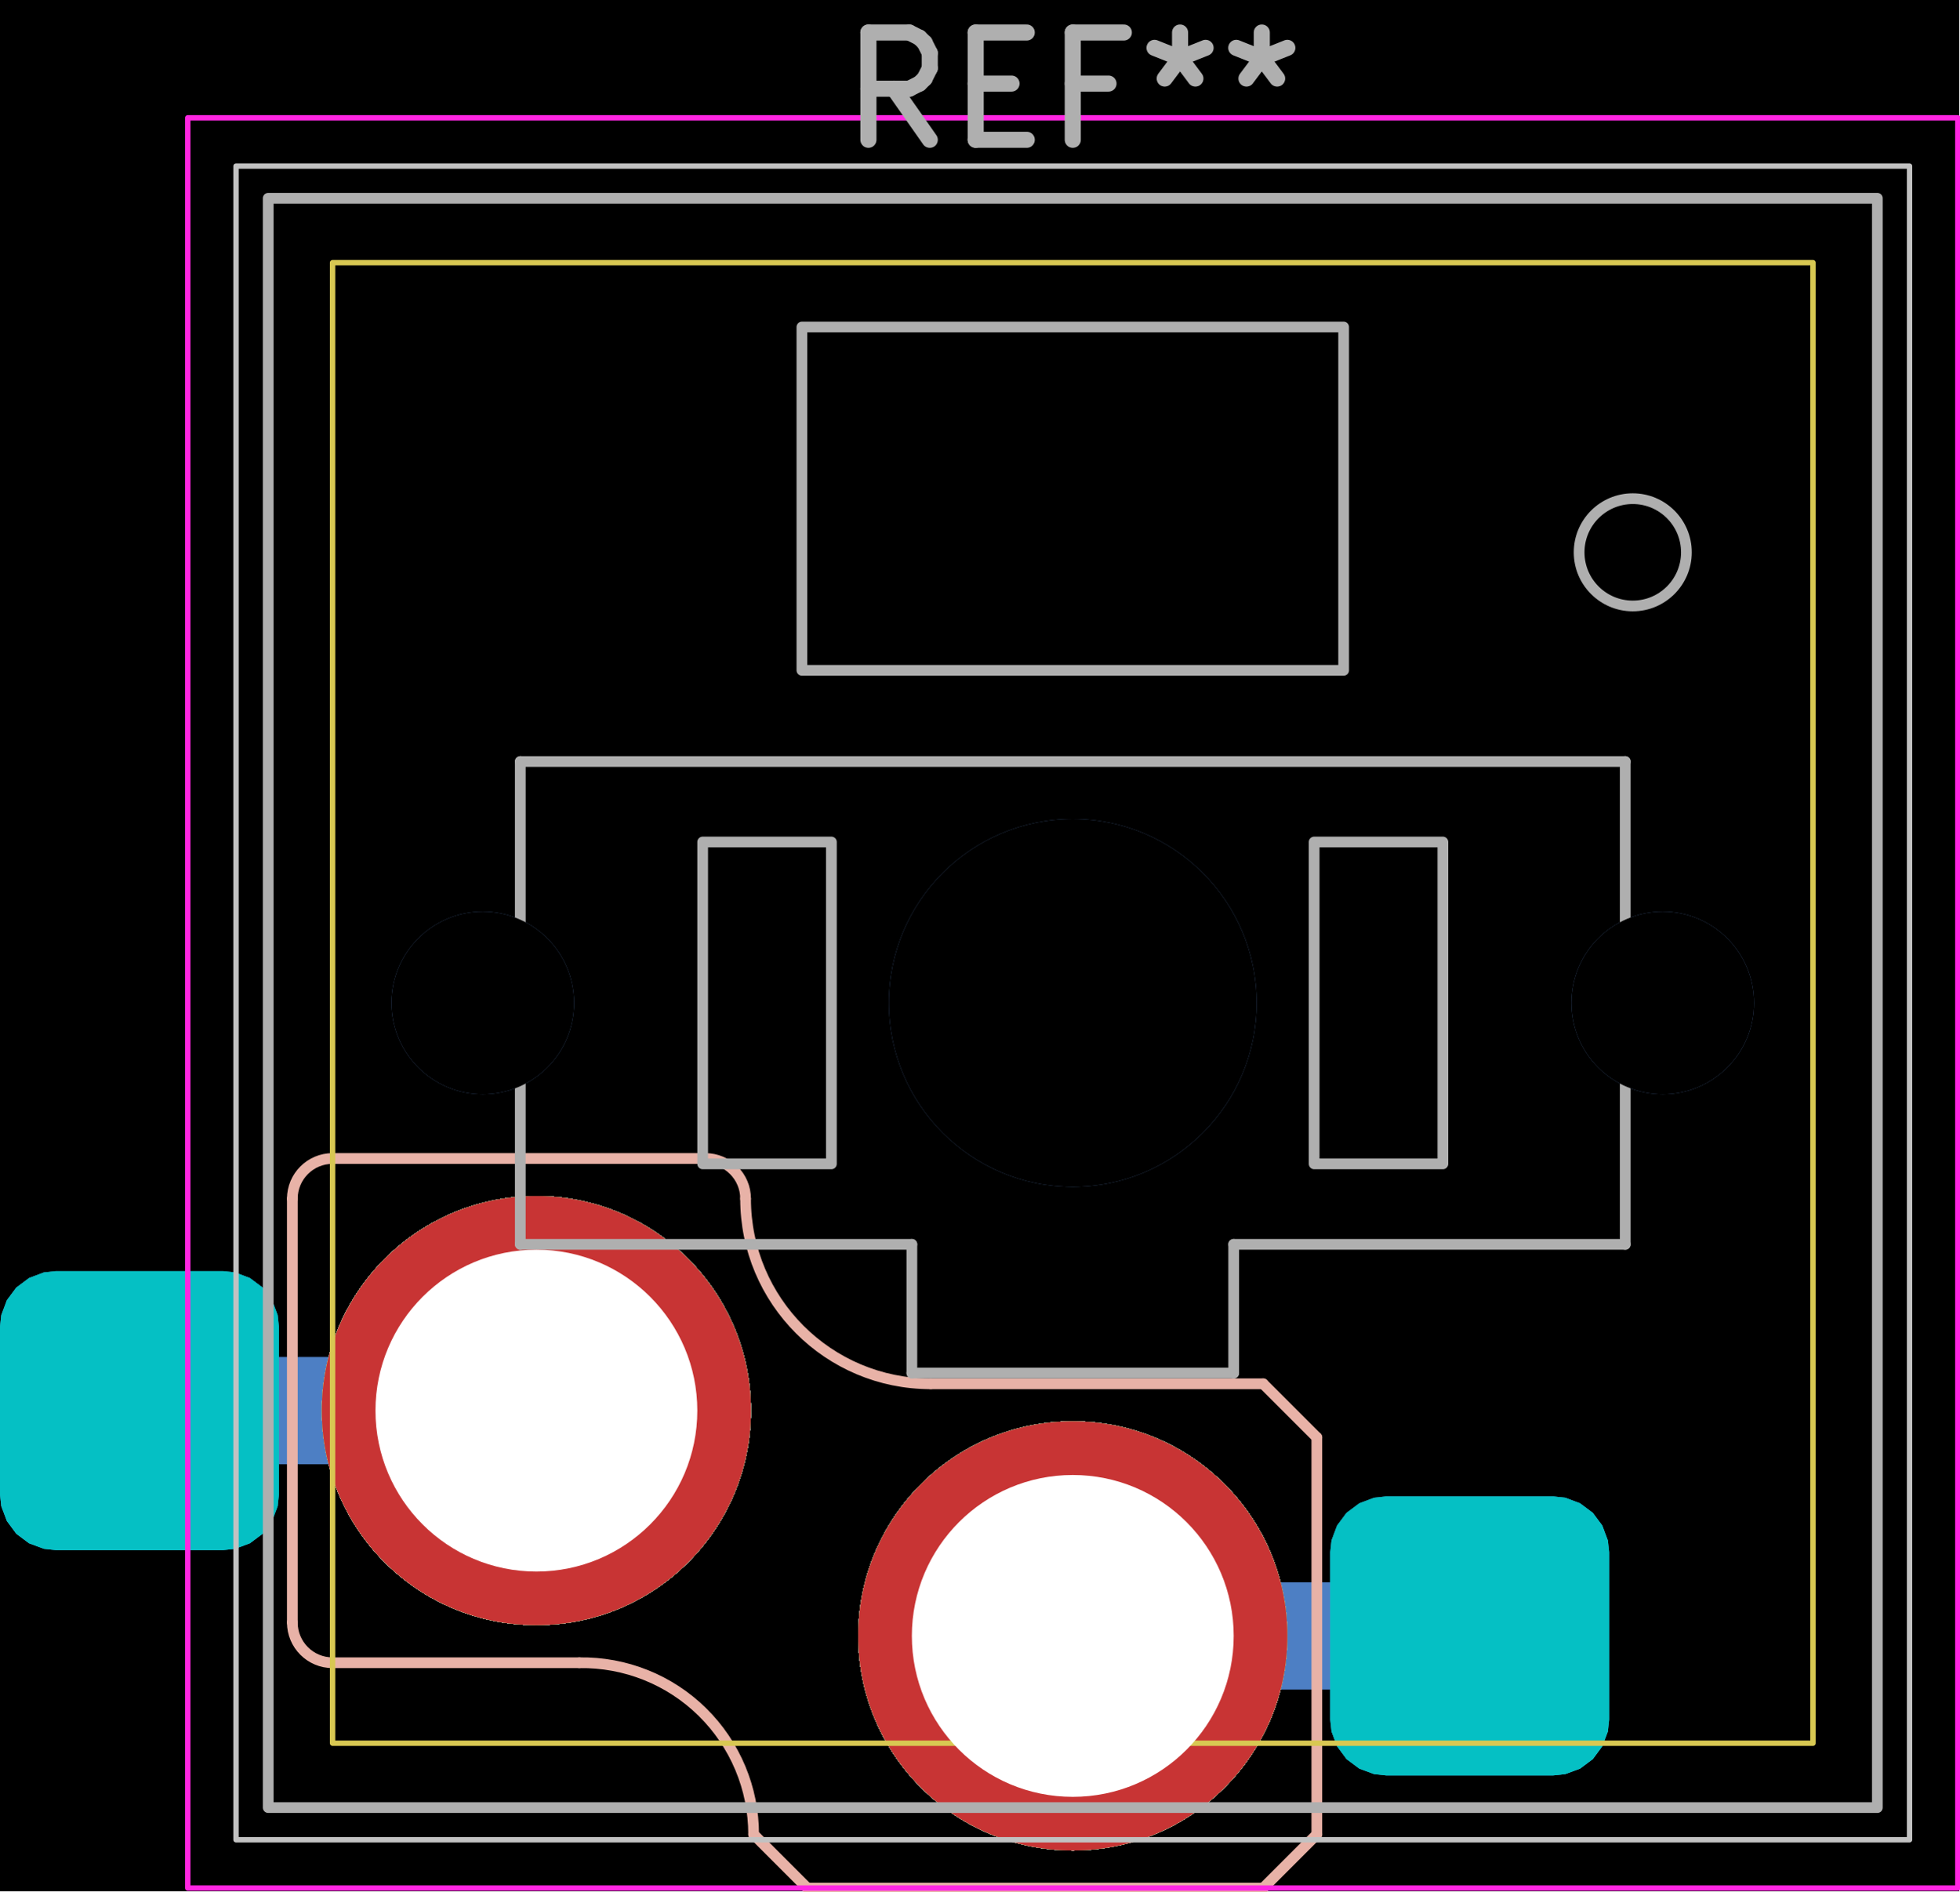
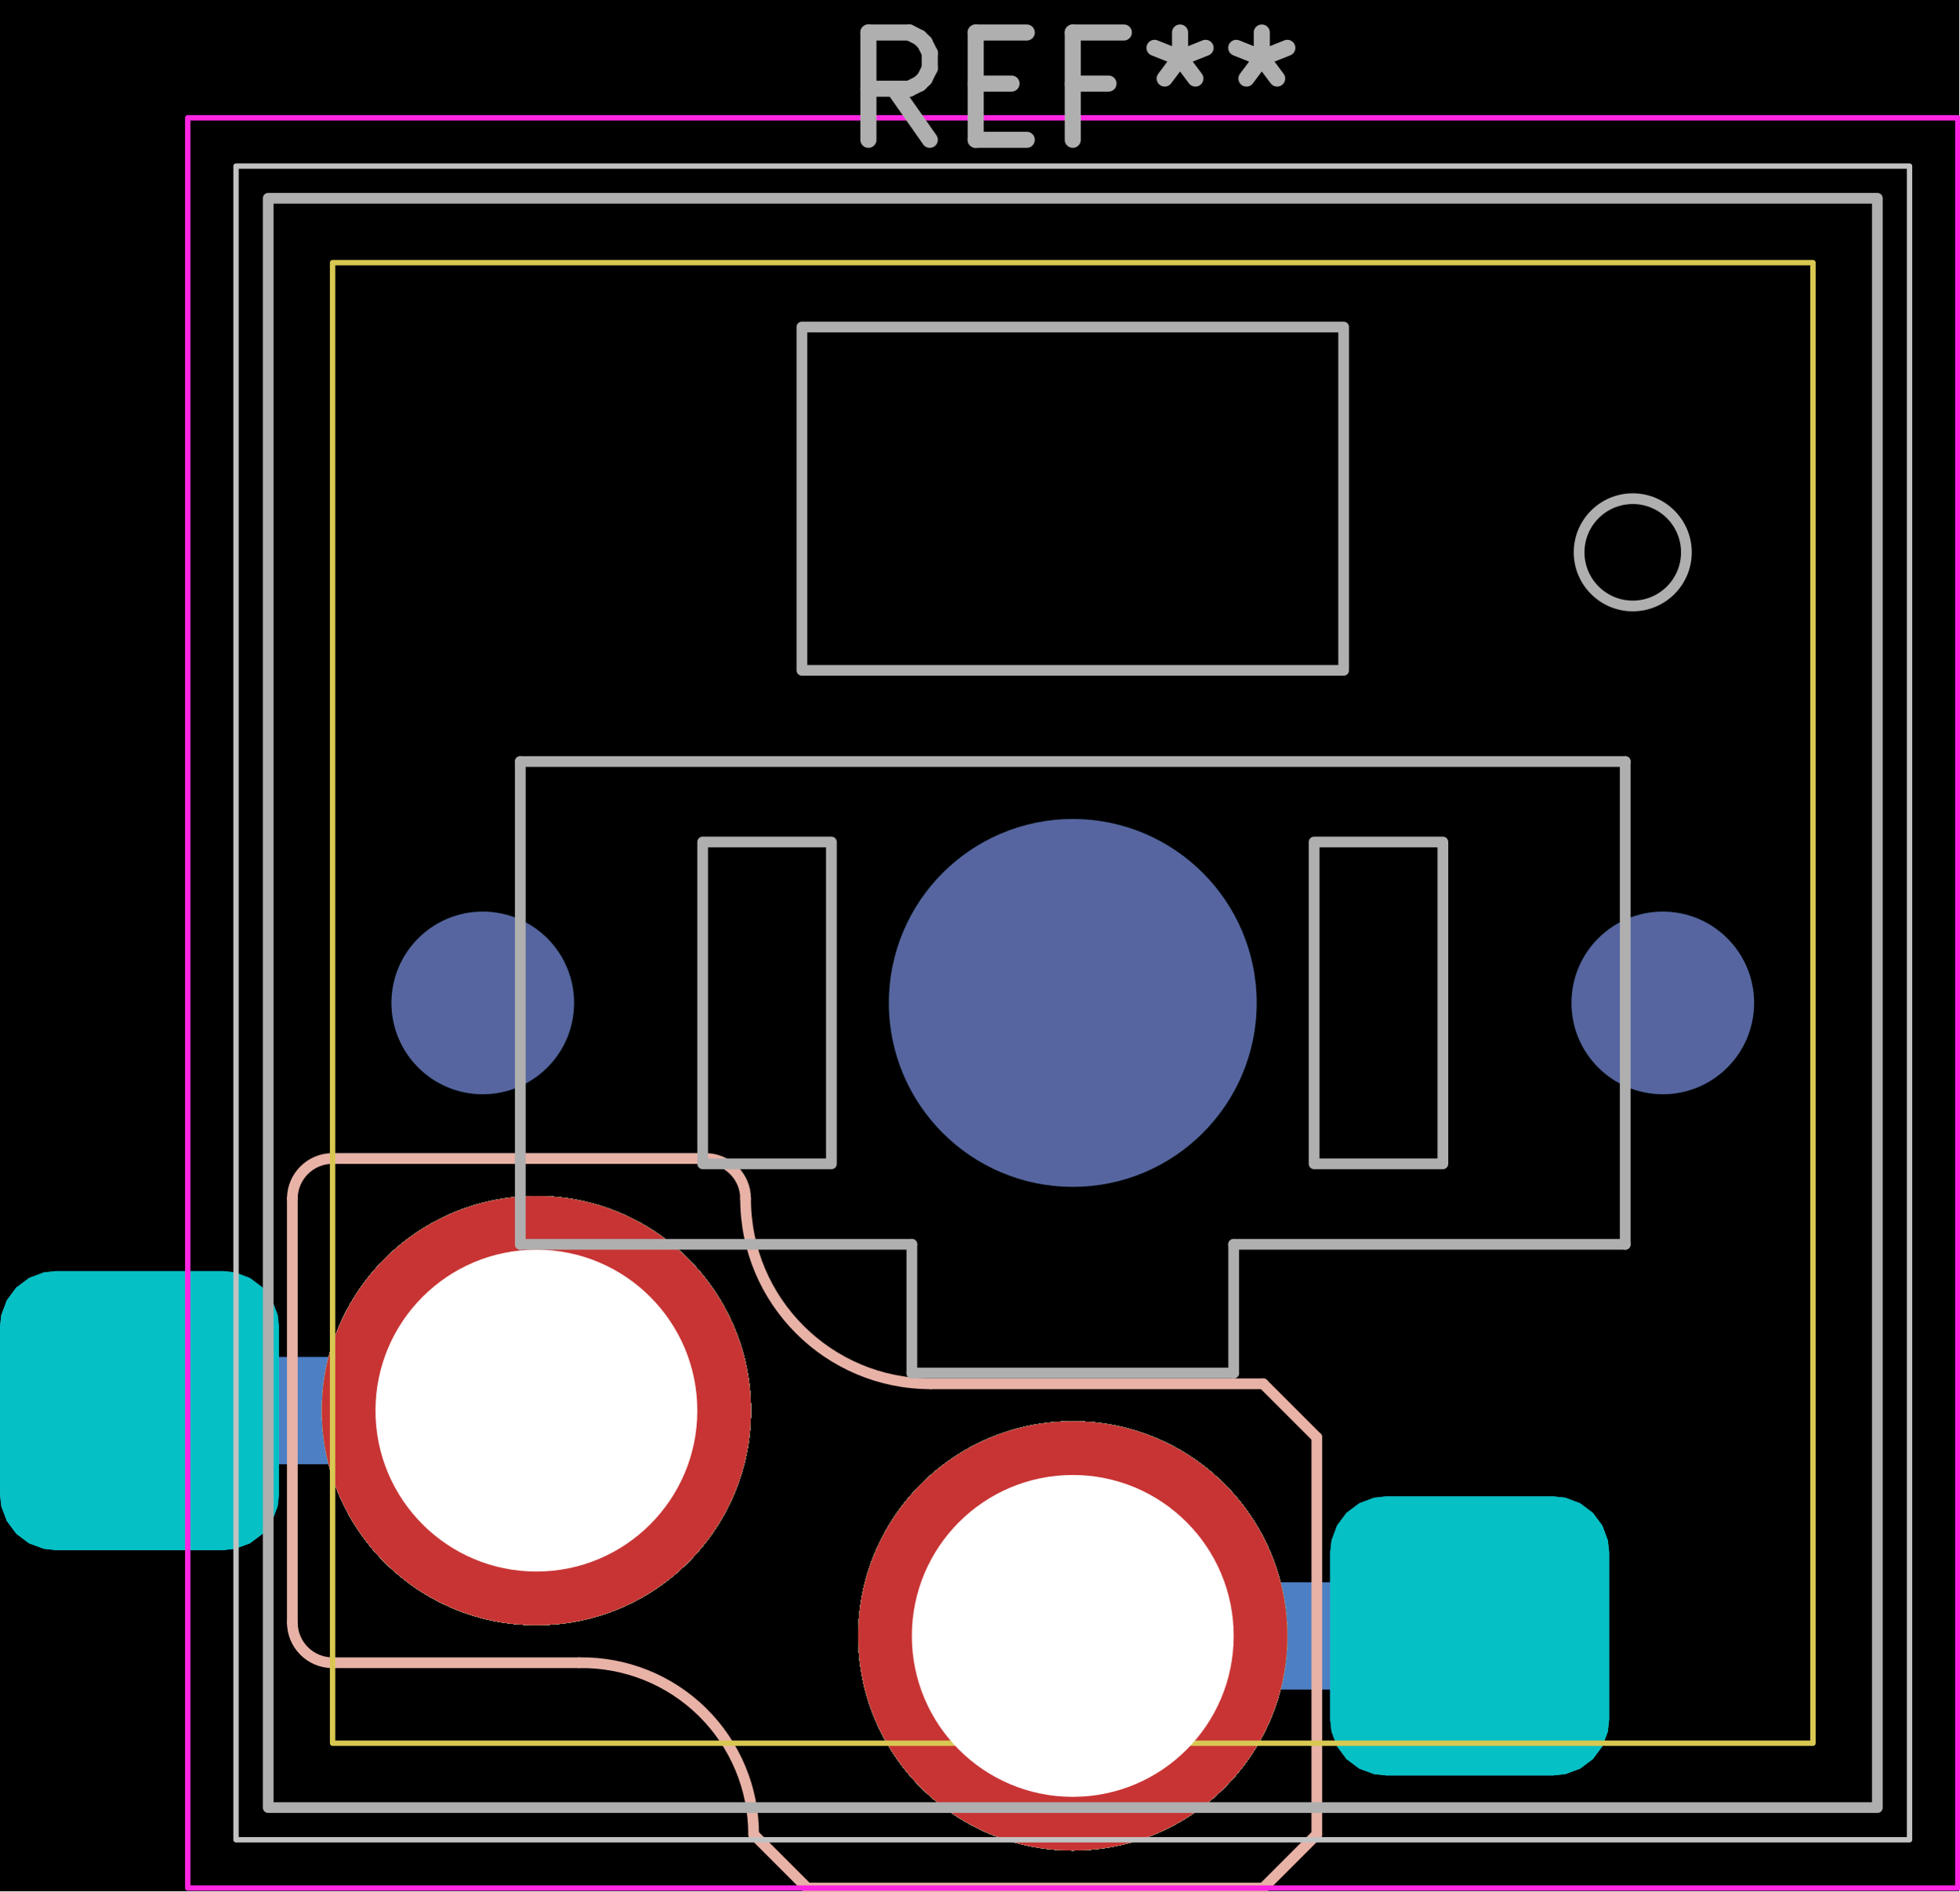
<svg xmlns="http://www.w3.org/2000/svg" version="1.1" width="100%" height="100%" viewBox="0 0 18.263 17.628" preserveAspectRatio="xMidYMid meet">
  <rect width="100%" height="100%" fill="black" />
  <g style="fill:#000000; fill-opacity:1;stroke:#000000; stroke-opacity:1; stroke-linecap:round; stroke-linejoin:round;" transform="translate(0 0) scale(1 1)">
</g>
  <g style="fill:#4D7FC4; fill-opacity:1; stroke:none;">
    <circle cx="10" cy="15.248" r="2" />
    <path style="fill:#4D7FC4; fill-opacity:1; stroke:none;fill-rule:evenodd;" d="M 10.05,15.748 10.05,14.748 13.95,14.748 13.95,15.748 Z" />
    <path style="fill:#4D7FC4; fill-opacity:1; stroke:none;fill-rule:evenodd;" d="M 12.4,14.468 12.412,14.358 12.464,14.219 12.552,14.101 12.671,14.012 12.809,13.96 12.92,13.948 14.48,13.948 14.591,13.96 14.729,14.012 14.848,14.101 14.936,14.219 14.988,14.358 15,14.468 15,16.028 14.988,16.139 14.936,16.277 14.848,16.396 14.729,16.485 14.591,16.536 14.48,16.548 12.92,16.548 12.809,16.536 12.671,16.485 12.552,16.396 12.464,16.277 12.412,16.139 12.4,16.028 Z" />
    <path style="fill:#4D7FC4; fill-opacity:1; stroke:none;fill-rule:evenodd;" d="M 0,12.368 0.012,12.258 0.064,12.119 0.152,12.001 0.271,11.912 0.409,11.86 0.52,11.848 2.08,11.848 2.191,11.86 2.329,11.912 2.448,12.001 2.536,12.119 2.588,12.258 2.6,12.368 2.6,13.928 2.588,14.039 2.536,14.177 2.448,14.296 2.329,14.385 2.191,14.436 2.08,14.448 0.52,14.448 0.409,14.436 0.271,14.385 0.152,14.296 0.064,14.177 0.012,14.039 0,13.928 Z" />
    <path style="fill:#4D7FC4; fill-opacity:1; stroke:none;fill-rule:evenodd;" d="M 1.05,13.648 1.05,12.648 4.95,12.648 4.95,13.648 Z" />
    <circle cx="5" cy="13.148" r="2" />
  </g>
  <g style="fill:#02FFEE; fill-opacity:0.4; stroke:none;">
    <circle cx="4.5" cy="9.348" r="0.851" />
    <circle cx="10" cy="9.348" r="1.714" />
    <circle cx="15.5" cy="9.348" r="0.851" />
    <circle cx="10" cy="15.248" r="2" />
    <path style="fill:#02FFEE; fill-opacity:0.4; stroke:none;fill-rule:evenodd;" d="M 12.4,14.468 12.412,14.358 12.464,14.219 12.552,14.101 12.671,14.012 12.809,13.96 12.92,13.948 14.48,13.948 14.591,13.96 14.729,14.012 14.848,14.101 14.936,14.219 14.988,14.358 15,14.468 15,16.028 14.988,16.139 14.936,16.277 14.848,16.396 14.729,16.485 14.591,16.536 14.48,16.548 12.92,16.548 12.809,16.536 12.671,16.485 12.552,16.396 12.464,16.277 12.412,16.139 12.4,16.028 Z" />
    <path style="fill:#02FFEE; fill-opacity:0.4; stroke:none;fill-rule:evenodd;" d="M 0,12.368 0.012,12.258 0.064,12.119 0.152,12.001 0.271,11.912 0.409,11.86 0.52,11.848 2.08,11.848 2.191,11.86 2.329,11.912 2.448,12.001 2.536,12.119 2.588,12.258 2.6,12.368 2.6,13.928 2.588,14.039 2.536,14.177 2.448,14.296 2.329,14.385 2.191,14.436 2.08,14.448 0.52,14.448 0.409,14.436 0.271,14.385 0.152,14.296 0.064,14.177 0.012,14.039 0,13.928 Z" />
    <circle cx="5" cy="13.148" r="2" />
    <path style="fill:#00C2C2; fill-opacity:0.9; stroke:none;fill-rule:evenodd;" d="M 12.4,14.468 12.412,14.358 12.464,14.219 12.552,14.101 12.671,14.012 12.809,13.96 12.92,13.948 14.48,13.948 14.591,13.96 14.729,14.012 14.848,14.101 14.936,14.219 14.988,14.358 15,14.468 15,16.028 14.988,16.139 14.936,16.277 14.848,16.396 14.729,16.485 14.591,16.536 14.48,16.548 12.92,16.548 12.809,16.536 12.671,16.485 12.552,16.396 12.464,16.277 12.412,16.139 12.4,16.028 Z" />
    <path style="fill:#00C2C2; fill-opacity:0.9; stroke:none;fill-rule:evenodd;" d="M 0,12.368 0.012,12.258 0.064,12.119 0.152,12.001 0.271,11.912 0.409,11.86 0.52,11.848 2.08,11.848 2.191,11.86 2.329,11.912 2.448,12.001 2.536,12.119 2.588,12.258 2.6,12.368 2.6,13.928 2.588,14.039 2.536,14.177 2.448,14.296 2.329,14.385 2.191,14.436 2.08,14.448 0.52,14.448 0.409,14.436 0.271,14.385 0.152,14.296 0.064,14.177 0.012,14.039 0,13.928 Z" />
  </g>
  <g style="fill:none;  stroke:#E8B2A7; stroke-width:0.1; stroke-opacity:1;  stroke-linecap:round; stroke-linejoin:round;">
    <path d="M2.725 15.123 L2.725 11.173 " />
    <path d="M3.1 10.798 L6.575 10.798 " />
    <path d="M3.1 15.498 L5.4 15.498 " />
    <path d="M7.525 17.598 L7.025 17.098 " />
    <path d="M8.675 12.898 L11.775 12.898 " />
    <path d="M11.775 17.598 L7.525 17.598 " />
    <path d="M12.275 13.398 L11.775 12.898 " />
    <path d="M12.275 13.398 L12.275 17.098 " />
    <path d="M12.275 17.098 L11.775 17.598 " />
    <path d="M3.1 10.798 A0.375 0.375 0.0 0 0 2.725 11.173" />
    <path d="M2.725 15.123 A0.375 0.375 0.0 0 0 3.1 15.498" />
    <path d="M7.025 17.098 A1.6 1.6 0.0 0 0 5.4 15.498" />
    <path d="M6.95 11.173 A0.375 0.375 0.0 0 0 6.575 10.798" />
    <path d="M6.95 11.173 A1.725 1.725 0.0 0 0 8.675 12.898" />
  </g>
  <g style="fill:#F2EDA1; fill-opacity:1; stroke:none;">
    <circle cx="10" cy="15.248" r="2" />
    <circle cx="5" cy="13.148" r="2" />
  </g>
  <g style="fill:#E8B2A7; fill-opacity:1; stroke:none;">
    <circle cx="10" cy="15.248" r="2" />
    <circle cx="5" cy="13.148" r="2" />
  </g>
  <g style="fill:#28CCD9; fill-opacity:1; stroke:none;">
    <circle cx="10" cy="15.248" r="2" />
    <circle cx="5" cy="13.148" r="2" />
  </g>
  <g style="fill:#A7A5C6; fill-opacity:1; stroke:none;">
    <circle cx="10" cy="15.248" r="2" />
    <circle cx="5" cy="13.148" r="2" />
  </g>
  <g style="fill:#F76F8E; fill-opacity:1; stroke:none;">
    <circle cx="10" cy="15.248" r="2" />
    <circle cx="5" cy="13.148" r="2" />
  </g>
  <g style="fill:#5BC3EB; fill-opacity:1; stroke:none;">
    <circle cx="10" cy="15.248" r="2" />
    <circle cx="5" cy="13.148" r="2" />
  </g>
  <g style="fill:#ED7C33; fill-opacity:1; stroke:none;">
    <circle cx="10" cy="15.248" r="2" />
    <circle cx="5" cy="13.148" r="2" />
  </g>
  <g style="fill:#F2EDA1; fill-opacity:1; stroke:none;">
    <circle cx="10" cy="15.248" r="2" />
    <circle cx="5" cy="13.148" r="2" />
  </g>
  <g style="fill:#E8B2A7; fill-opacity:1; stroke:none;">
    <circle cx="10" cy="15.248" r="2" />
    <circle cx="5" cy="13.148" r="2" />
  </g>
  <g style="fill:#28CCD9; fill-opacity:1; stroke:none;">
    <circle cx="10" cy="15.248" r="2" />
    <circle cx="5" cy="13.148" r="2" />
  </g>
  <g style="fill:#A7A5C6; fill-opacity:1; stroke:none;">
    <circle cx="10" cy="15.248" r="2" />
    <circle cx="5" cy="13.148" r="2" />
  </g>
  <g style="fill:#F76F8E; fill-opacity:1; stroke:none;">
    <circle cx="10" cy="15.248" r="2" />
    <circle cx="5" cy="13.148" r="2" />
  </g>
  <g style="fill:#5BC3EB; fill-opacity:1; stroke:none;">
    <circle cx="10" cy="15.248" r="2" />
    <circle cx="5" cy="13.148" r="2" />
  </g>
  <g style="fill:#ED7C33; fill-opacity:1; stroke:none;">
    <circle cx="10" cy="15.248" r="2" />
    <circle cx="5" cy="13.148" r="2" />
  </g>
  <g style="fill:#F2EDA1; fill-opacity:1; stroke:none;">
    <circle cx="10" cy="15.248" r="2" />
    <circle cx="5" cy="13.148" r="2" />
  </g>
  <g style="fill:#E8B2A7; fill-opacity:1; stroke:none;">
    <circle cx="10" cy="15.248" r="2" />
    <circle cx="5" cy="13.148" r="2" />
  </g>
  <g style="fill:#28CCD9; fill-opacity:1; stroke:none;">
    <circle cx="10" cy="15.248" r="2" />
    <circle cx="5" cy="13.148" r="2" />
  </g>
  <g style="fill:#A7A5C6; fill-opacity:1; stroke:none;">
    <circle cx="10" cy="15.248" r="2" />
    <circle cx="5" cy="13.148" r="2" />
  </g>
  <g style="fill:#F76F8E; fill-opacity:1; stroke:none;">
    <circle cx="10" cy="15.248" r="2" />
    <circle cx="5" cy="13.148" r="2" />
  </g>
  <g style="fill:#5BC3EB; fill-opacity:1; stroke:none;">
    <circle cx="10" cy="15.248" r="2" />
    <circle cx="5" cy="13.148" r="2" />
  </g>
  <g style="fill:#ED7C33; fill-opacity:1; stroke:none;">
    <circle cx="10" cy="15.248" r="2" />
    <circle cx="5" cy="13.148" r="2" />
  </g>
  <g style="fill:#8DCB81; fill-opacity:1; stroke:none;">
    <circle cx="10" cy="15.248" r="2" />
    <circle cx="5" cy="13.148" r="2" />
  </g>
  <g style="fill:#F2EDA1; fill-opacity:1; stroke:none;">
    <circle cx="10" cy="15.248" r="2" />
    <circle cx="5" cy="13.148" r="2" />
  </g>
  <g style="fill:#E8B2A7; fill-opacity:1; stroke:none;">
    <circle cx="10" cy="15.248" r="2" />
    <circle cx="5" cy="13.148" r="2" />
  </g>
  <g style="fill:#28CCD9; fill-opacity:1; stroke:none;">
    <circle cx="10" cy="15.248" r="2" />
    <circle cx="5" cy="13.148" r="2" />
  </g>
  <g style="fill:#A7A5C6; fill-opacity:1; stroke:none;">
    <circle cx="10" cy="15.248" r="2" />
    <circle cx="5" cy="13.148" r="2" />
  </g>
  <g style="fill:#DB628B; fill-opacity:1; stroke:none;">
    <circle cx="10" cy="15.248" r="2" />
    <circle cx="5" cy="13.148" r="2" />
  </g>
  <g style="fill:#4FCBCB; fill-opacity:1; stroke:none;">
    <circle cx="10" cy="15.248" r="2" />
    <circle cx="5" cy="13.148" r="2" />
  </g>
  <g style="fill:#CE7D2C; fill-opacity:1; stroke:none;">
    <circle cx="10" cy="15.248" r="2" />
    <circle cx="5" cy="13.148" r="2" />
  </g>
  <g style="fill:#7FC87F; fill-opacity:1; stroke:none;">
    <circle cx="10" cy="15.248" r="2" />
    <circle cx="5" cy="13.148" r="2" />
  </g>
  <g style="fill:#C83434; fill-opacity:1; stroke:none;">
    <circle cx="10" cy="15.248" r="2" />
    <circle cx="5" cy="13.148" r="2" />
  </g>
  <g style="fill:#D864FF; fill-opacity:0.4; stroke:none;">
    <circle cx="4.5" cy="9.348" r="0.851" />
    <circle cx="10" cy="9.348" r="1.714" />
    <circle cx="15.5" cy="9.348" r="0.851" />
    <path style="fill:none;  stroke:#FF26E2; stroke-width:0.05; stroke-opacity:1;  stroke-linecap:round; stroke-linejoin:round;fill:none" d="M 1.75,1.098 18.25,1.098 18.25,17.598 1.75,17.598 Z" />
  </g>
  <g style="fill:none;  stroke:#AFAFAF; stroke-width:0.15; stroke-opacity:1;  stroke-linecap:round; stroke-linejoin:round;">
    <text x="10" y="1.348" textLength="4.536" font-size="1.333" lengthAdjust="spacingAndGlyphs" text-anchor="middle" opacity="0" stroke-opacity="0">REF**</text>
    <g class="stroked-text">
      <path d="M8.667 1.303 L8.333 0.827 " />
      <path d="M8.095 1.303 L8.095 0.303 " />
      <path d="M8.095 0.303 L8.476 0.303 " />
      <path d="M8.476 0.303 L8.571 0.351 " />
      <path d="M8.571 0.351 L8.619 0.398 " />
      <path d="M8.619 0.398 L8.667 0.494 " />
      <path d="M8.667 0.494 L8.667 0.636 " />
      <path d="M8.667 0.636 L8.619 0.732 " />
      <path d="M8.619 0.732 L8.571 0.779 " />
      <path d="M8.571 0.779 L8.476 0.827 " />
      <path d="M8.476 0.827 L8.095 0.827 " />
      <path d="M9.095 0.779 L9.429 0.779 " />
      <path d="M9.571 1.303 L9.095 1.303 " />
      <path d="M9.095 1.303 L9.095 0.303 " />
      <path d="M9.095 0.303 L9.571 0.303 " />
      <path d="M10.333 0.779 L10 0.779 " />
      <path d="M10 1.303 L10 0.303 " />
      <path d="M10 0.303 L10.476 0.303 " />
      <path d="M11 0.303 L11 0.541 " />
      <path d="M10.762 0.446 L11 0.541 " />
      <path d="M11 0.541 L11.238 0.446 " />
      <path d="M10.857 0.732 L11 0.541 " />
      <path d="M11 0.541 L11.143 0.732 " />
      <path d="M11.762 0.303 L11.762 0.541 " />
      <path d="M11.524 0.446 L11.762 0.541 " />
      <path d="M11.762 0.541 L12 0.446 " />
      <path d="M11.619 0.732 L11.762 0.541 " />
      <path d="M11.762 0.541 L11.905 0.732 " />
    </g>
  </g>
  <g style="fill:none;  stroke:#AFAFAF; stroke-width:0.1; stroke-opacity:1;  stroke-linecap:round; stroke-linejoin:round;">
    <path d="M4.85 7.098 L4.85 11.598 " />
    <path d="M4.85 7.098 L15.15 7.098 " />
    <path d="M4.85 11.598 L8.5 11.598 " />
    <path d="M8.5 12.798 L8.5 11.598 " />
    <path d="M11.5 11.598 L11.5 12.798 " />
    <path d="M11.5 12.798 L8.5 12.798 " />
    <path d="M15.15 7.098 L15.15 11.598 " />
    <path d="M15.15 11.598 L11.5 11.598 " />
    <path style="fill:none;  stroke:#AFAFAF; stroke-width:0.1; stroke-opacity:1;  stroke-linecap:round; stroke-linejoin:round;fill:none" d="M 2.5,1.848 17.5,1.848 17.5,16.848 2.5,16.848 Z" />
    <path style="fill:none;  stroke:#AFAFAF; stroke-width:0.1; stroke-opacity:1;  stroke-linecap:round; stroke-linejoin:round;fill:none" d="M 7.475,3.048 12.525,3.048 12.525,6.248 7.475,6.248 Z" />
    <path style="fill:none;  stroke:#AFAFAF; stroke-width:0.1; stroke-opacity:1;  stroke-linecap:round; stroke-linejoin:round;fill:none" d="M 6.55,7.848 7.75,7.848 7.75,10.848 6.55,10.848 Z" />
    <path style="fill:none;  stroke:#AFAFAF; stroke-width:0.1; stroke-opacity:1;  stroke-linecap:round; stroke-linejoin:round;fill:none" d="M 12.25,7.848 13.45,7.848 13.45,10.848 12.25,10.848 Z" />
    <circle cx="15.22" cy="5.148" r="0.5" />
    <path style="fill:none;  stroke:#D8C852; stroke-width:0.05; stroke-opacity:1;  stroke-linecap:round; stroke-linejoin:round;fill:none" d="M 3.1,2.448 16.9,2.448 16.9,16.248 3.1,16.248 Z" />
    <path style="fill:none;  stroke:#C2C2C2; stroke-width:0.05; stroke-opacity:1;  stroke-linecap:round; stroke-linejoin:round;fill:none" d="M 2.2,1.548 17.8,1.548 17.8,17.148 2.2,17.148 Z" />
  </g>
-   <g style="fill:#000000; fill-opacity:1; stroke:none;">
-     <circle cx="4.5" cy="9.348" r="0.851" />
-     <circle cx="10" cy="9.348" r="1.714" />
-     <circle cx="15.5" cy="9.348" r="0.851" />
-   </g>
  <g style="fill:#FFFFFF; fill-opacity:1; stroke:none;">
    <circle cx="10" cy="15.248" r="1.5" />
  </g>
  <g style="fill:#FFFFFF; fill-opacity:1; stroke:none;">
    <circle cx="5" cy="13.148" r="1.5" />
  </g>
</svg>
